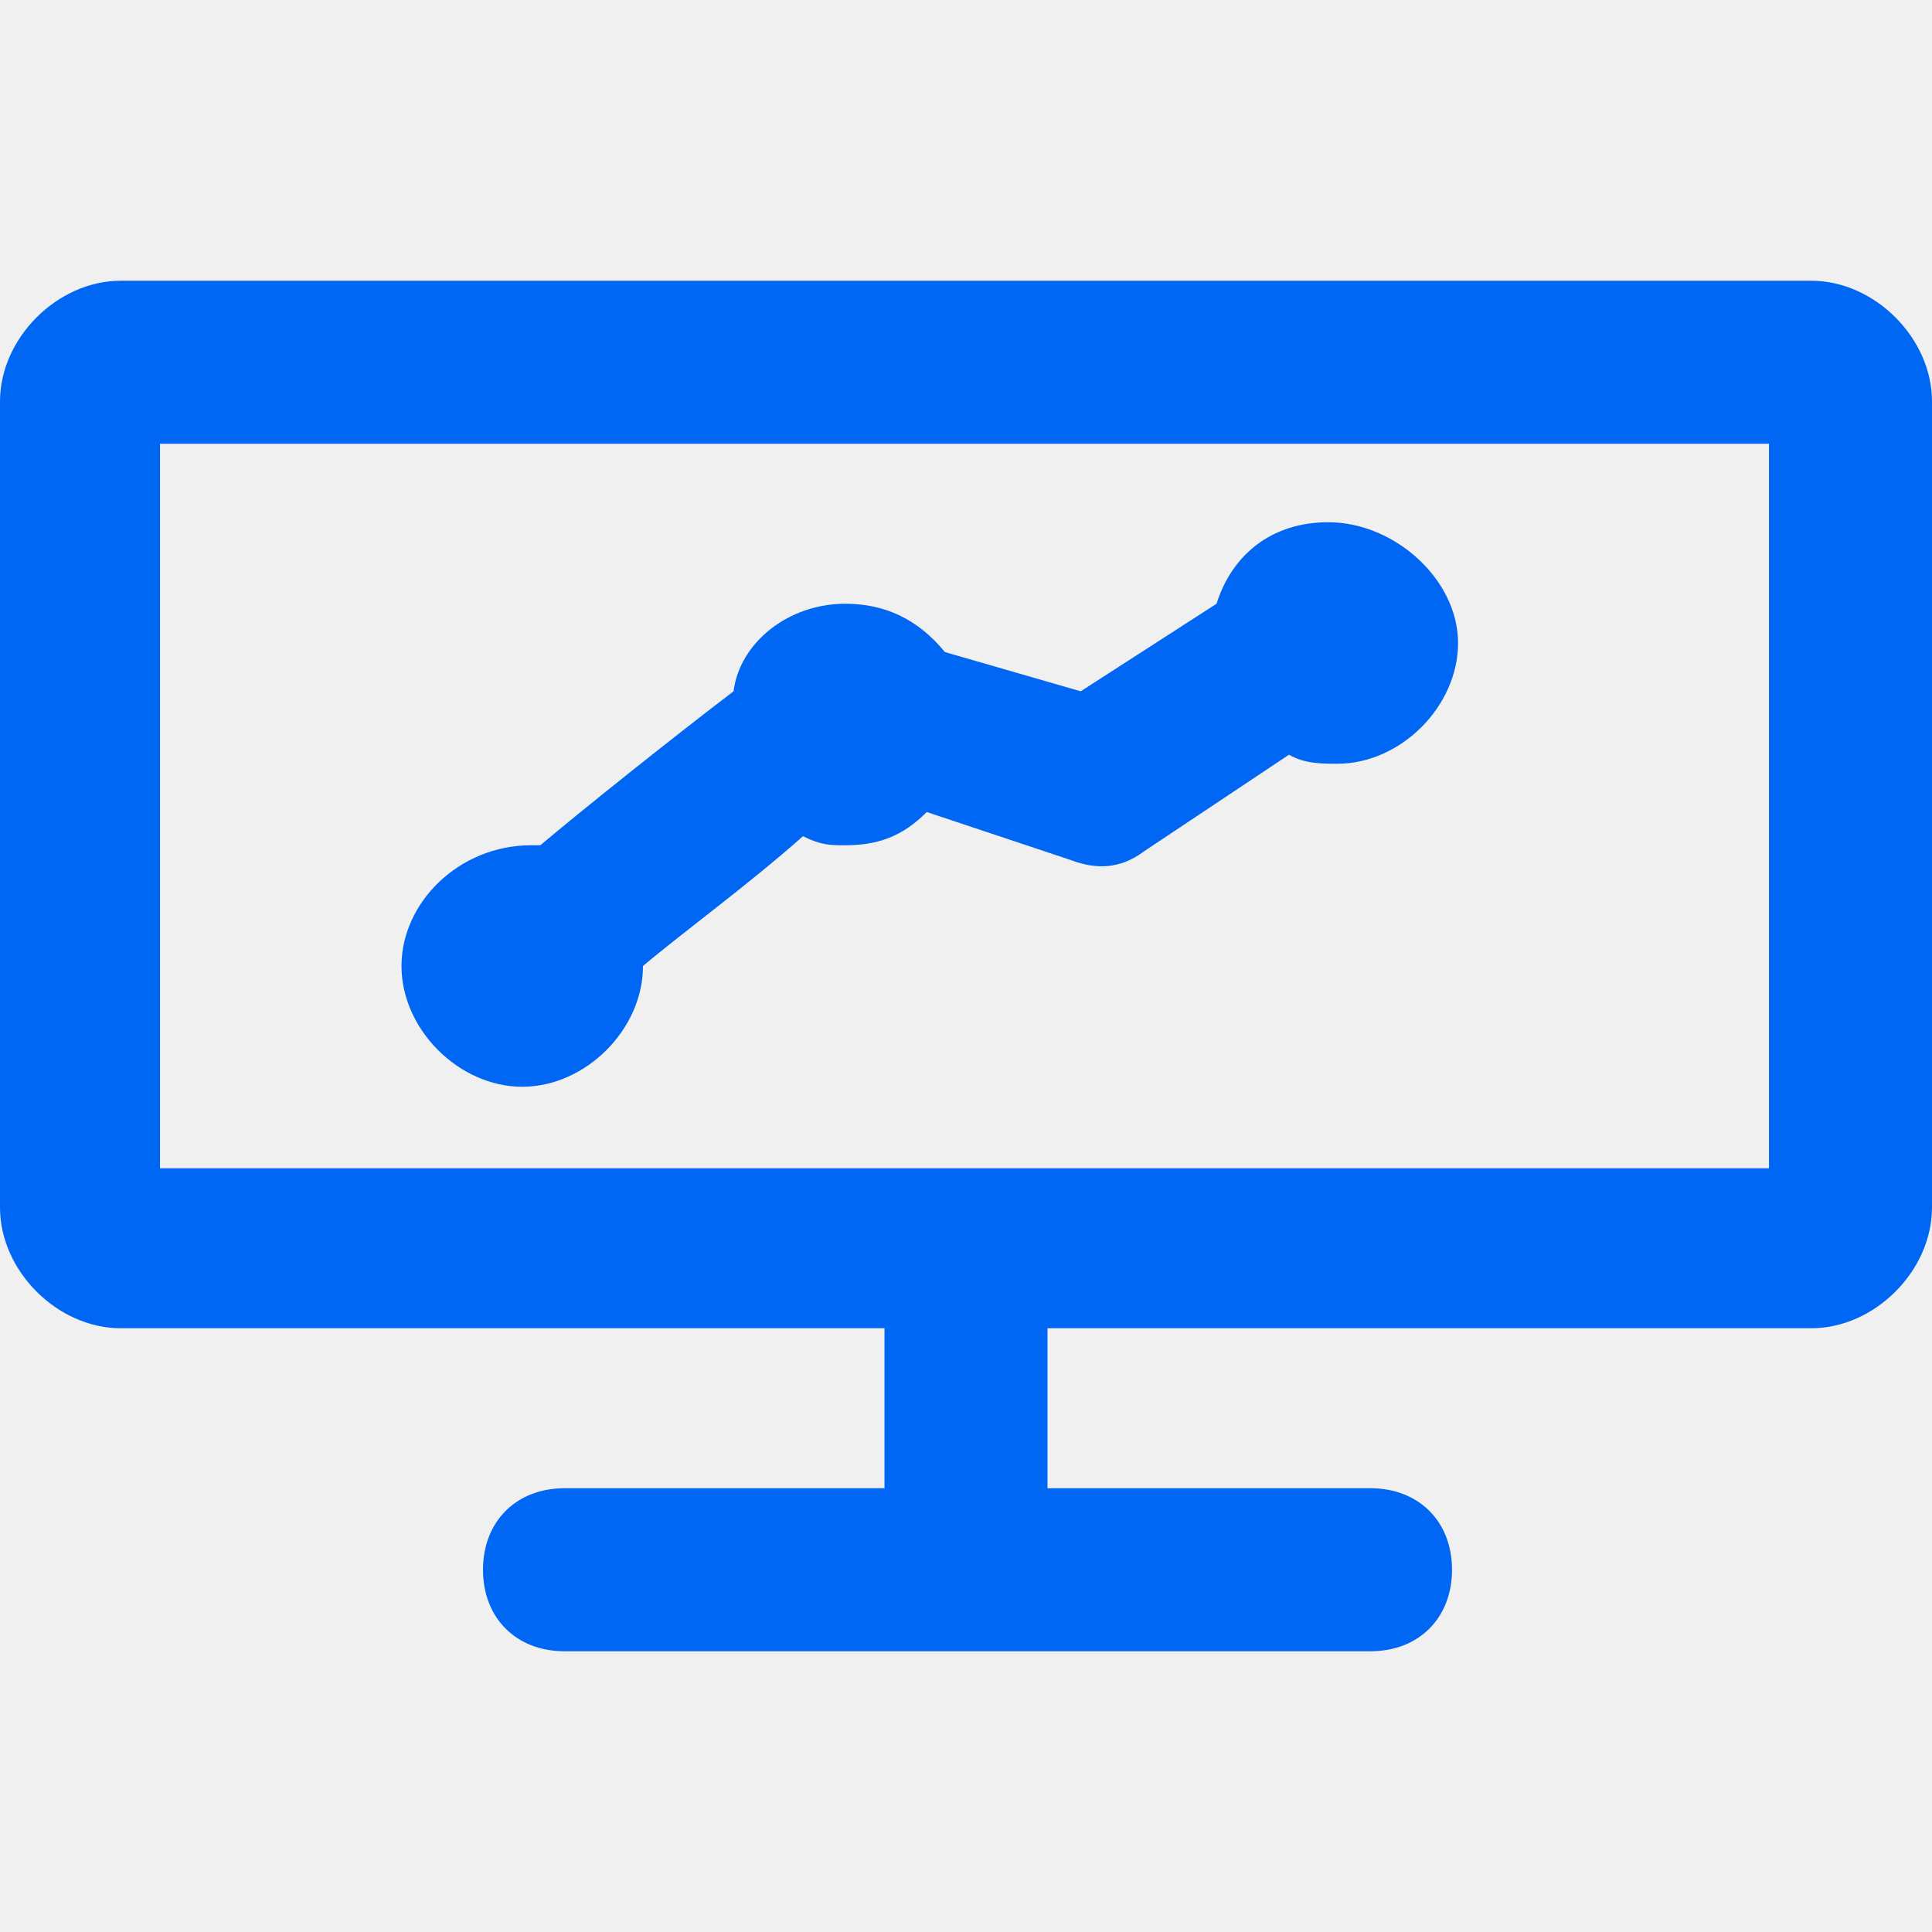
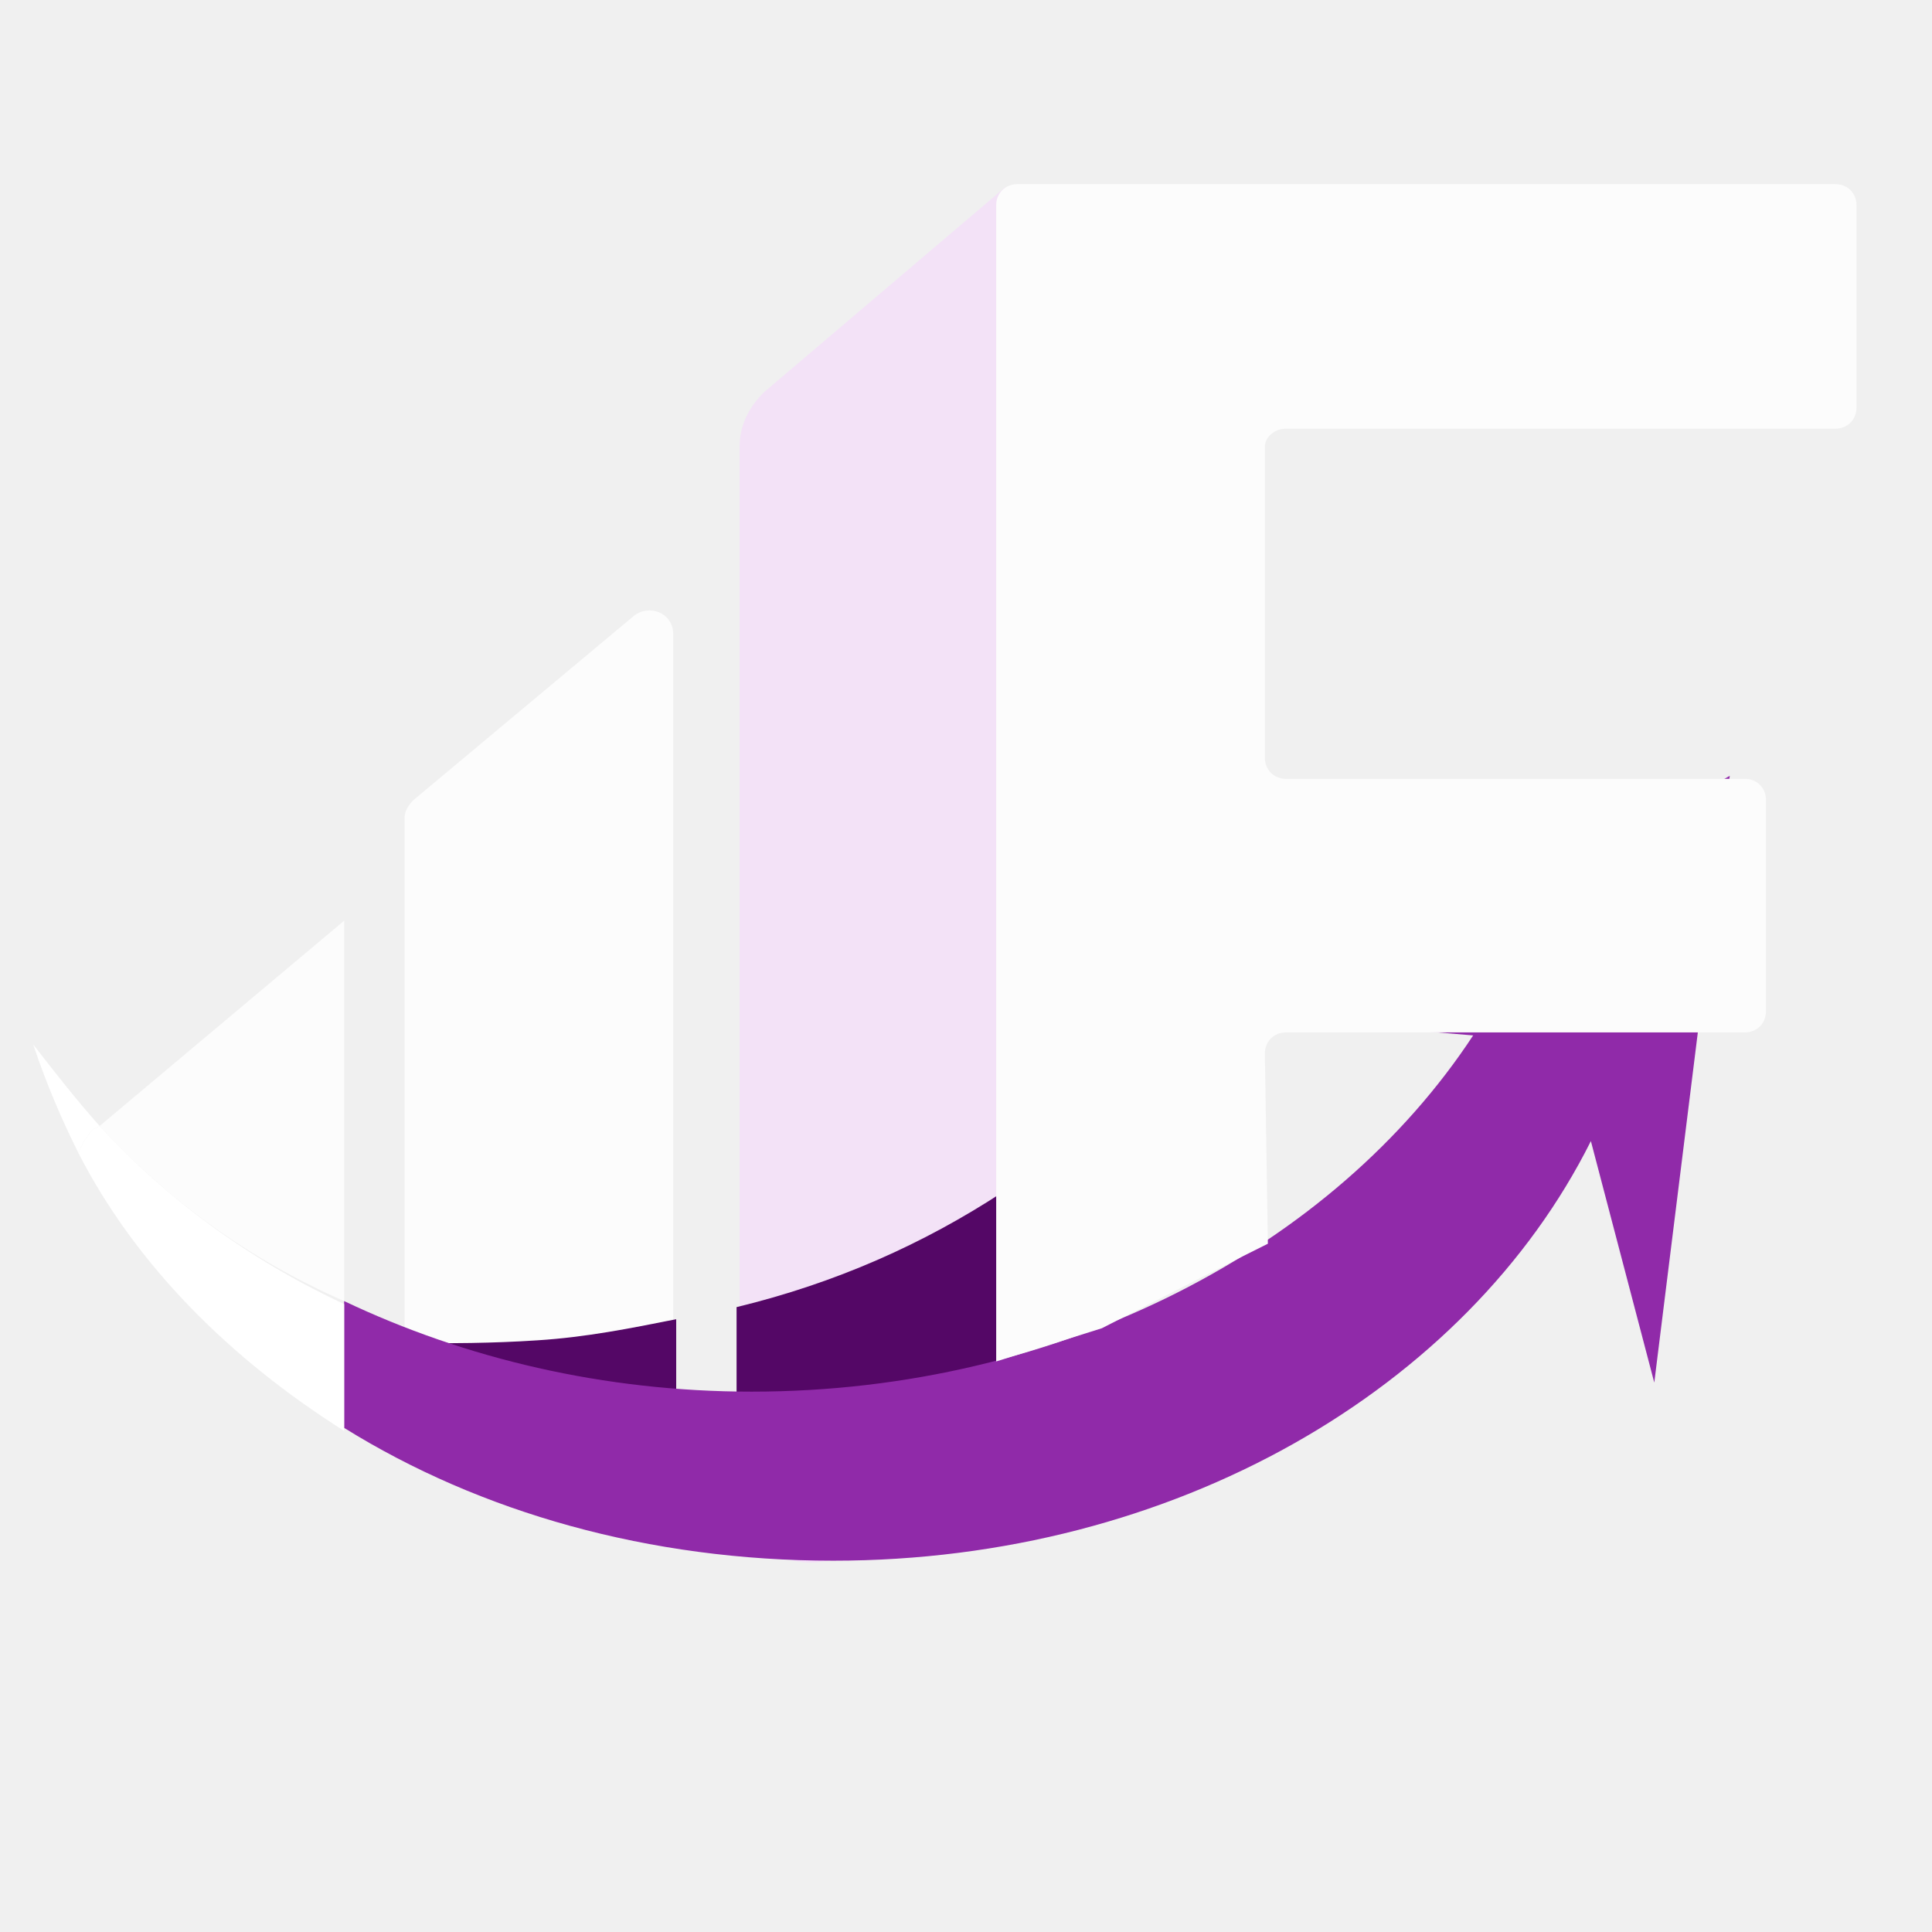
- <svg xmlns="http://www.w3.org/2000/svg" enable-background="new 0 0 64 64" height="64" viewBox="0 0 64 64" width="64">
-   <g fill="#0067f4">
-     <path d="m60 9.3h-56c-2.1 0-4 1.9-4 4v26.7c0 2.1 1.9 4 4 4h25.3v5.3h-10.6c-1.6 0-2.7 1.1-2.7 2.7s1.1 2.7 2.7 2.7h26.7c1.6 0 2.7-1.1 2.7-2.7s-1.1-2.7-2.7-2.7h-10.7v-5.3h25.3c2.1 0 4-1.9 4-4v-26.7c0-2.1-1.9-4-4-4zm-1.3 29.4h-53.4v-24h53.3v24z" />
-     <path d="m17.3 36c2.1 0 4-1.9 4-4 1.3-1.1 3.5-2.7 5.3-4.3.6.3.9.3 1.4.3 1.1 0 1.9-.3 2.7-1.1l4.8 1.6c.8.3 1.6.3 2.4-.3l4.8-3.2c.5.3 1.1.3 1.6.3 2.1 0 4-1.9 4-4s-2.1-4-4.3-4c-1.9 0-3.2 1.1-3.7 2.7l-4.5 2.9-4.5-1.3c-.9-1.1-2-1.6-3.3-1.6-1.9 0-3.5 1.3-3.7 2.9-2.1 1.6-5.1 4-6.4 5.1h-.3c-2.4 0-4.3 1.9-4.3 4s1.9 4 4 4z" />
+ <svg xmlns="http://www.w3.org/2000/svg" version="1.1" id="Layer_1" x="0px" y="0px" viewBox="0 0 64 64" style="enable-background:new 0 0 64 64;" xml:space="preserve">
+   <style type="text/css">
+ 	.st0{fill:#FCFCFC;}
+ 	.st1{fill:#F3E2F7;}
+ 	.st2{fill:#540766;}
+ 	.st3{fill:#902AA9;}
+ 	.st4{fill:#FFFFFF;}
+ </style>
+   <path class="st0" d="M17.7,48.4c1.4-0.1,2.7-0.3,4-0.6c0.4-0.1,0.6-0.4,0.6-0.8l0-26c0-0.7-0.8-1-1.3-0.6l-7.3,6.1  c-0.2,0.2-0.3,0.4-0.3,0.6l0,20.6c0,0.4,0.4,0.8,0.8,0.8C15.4,48.5,16.5,48.5,17.7,48.4L17.7,48.4z" />
+   <path class="st1" d="M33.3,6.2l-8,6.8c-0.5,0.5-0.8,1.1-0.8,1.8v34.6c0,1.7,1.7,2.8,3.2,2.2c1.6-0.6,3-1.3,4.4-2.1  c0.8-0.4,1.2,1.8,1.2,1V6.2L33.3,6.2z" />
+   <path class="st2" d="M13.5,44.5v3.1h8.9v-3.9c-1.5,0.3-3,0.6-4.6,0.7C16.3,44.5,14.9,44.5,13.5,44.5L13.5,44.5z" />
+   <path class="st2" d="M24.4,43.3v4.4h6.4c0.8-0.3,1.6-0.7,2.4-1v-7.2C30.6,41.2,27.7,42.5,24.4,43.3L24.4,43.3z" />
+   <path class="st0" d="M11.4,43.1V30.5l-8.1,6.8C5.5,39.7,8.2,41.7,11.4,43.1z" />
+   <path class="st3" d="M54.7,27.2l-3.4,1.7l-9.6,4.8l7.1,0.6c-4.6,7-13.6,11.8-23.9,11.8c-4.9,0-9.5-1.1-13.5-3v4.2  c4.5,2.8,10.1,4.4,16.2,4.4c11.3,0,21-5.7,25.1-13.9l2.1,8l2.5-20.1L54.7,27.2z" />
+   <path class="st4" d="M3.1,37.4l0.2-0.1c-0.8-0.9-1.5-1.8-2.2-2.7C1.5,35.8,2,37,2.6,38.2C2.7,37.9,2.9,37.6,3.1,37.4z" />
+   <path class="st4" d="M3.3,37.3l-0.2,0.1c-0.2,0.2-0.4,0.5-0.5,0.8c1.9,3.7,5,6.8,8.8,9.2v-4.2C8.2,41.7,5.5,39.7,3.3,37.3z" />
+   <g>
+     <path class="st0" d="M41.9,14.8v10.3c0,0.4,0.3,0.7,0.7,0.7h15.2c0.4,0,0.7,0.3,0.7,0.7v7c0,0.4-0.3,0.7-0.7,0.7H42.6   c-0.4,0-0.7,0.3-0.7,0.7l0.1,6.3l-0.8,0.4L36.5,44c0,0,0,0,0,0l-3.5,1.1V6.8c0-0.4,0.3-0.7,0.7-0.7h27.1c0.4,0,0.7,0.3,0.7,0.7v6.7   c0,0.4-0.3,0.7-0.7,0.7H42.6C42.2,14.2,41.9,14.5,41.9,14.8z" />
  </g>
</svg>
